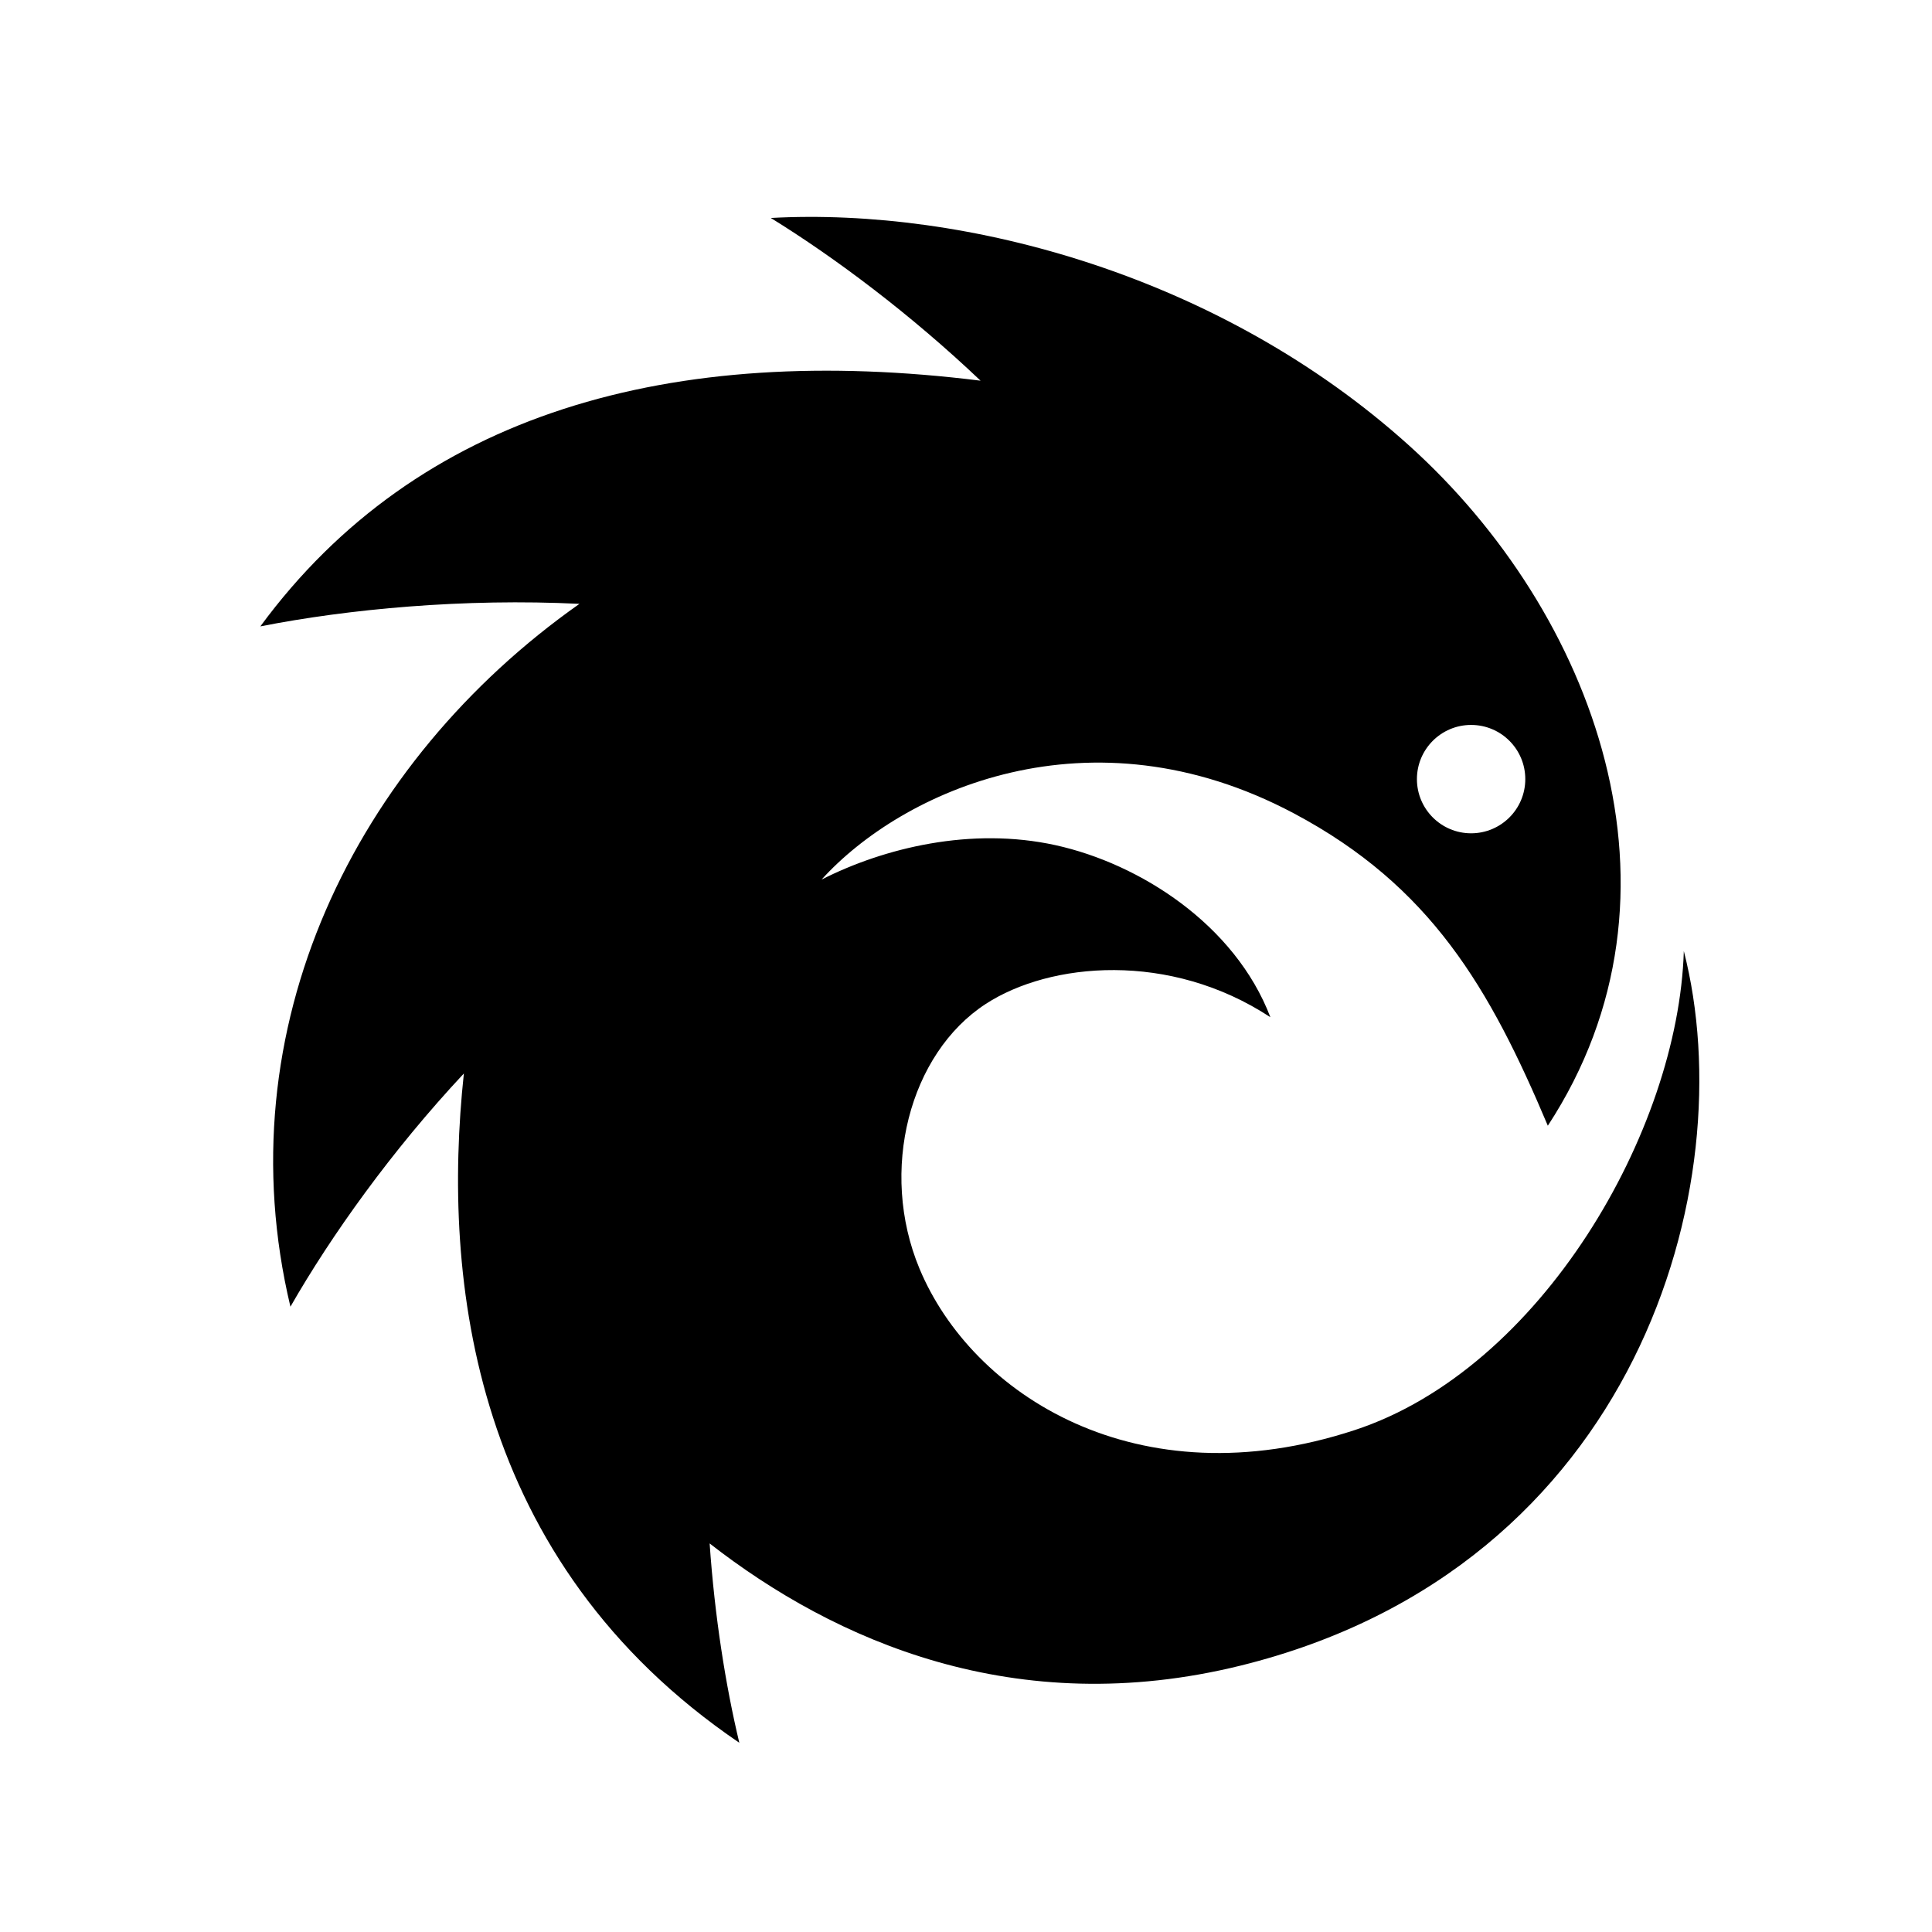
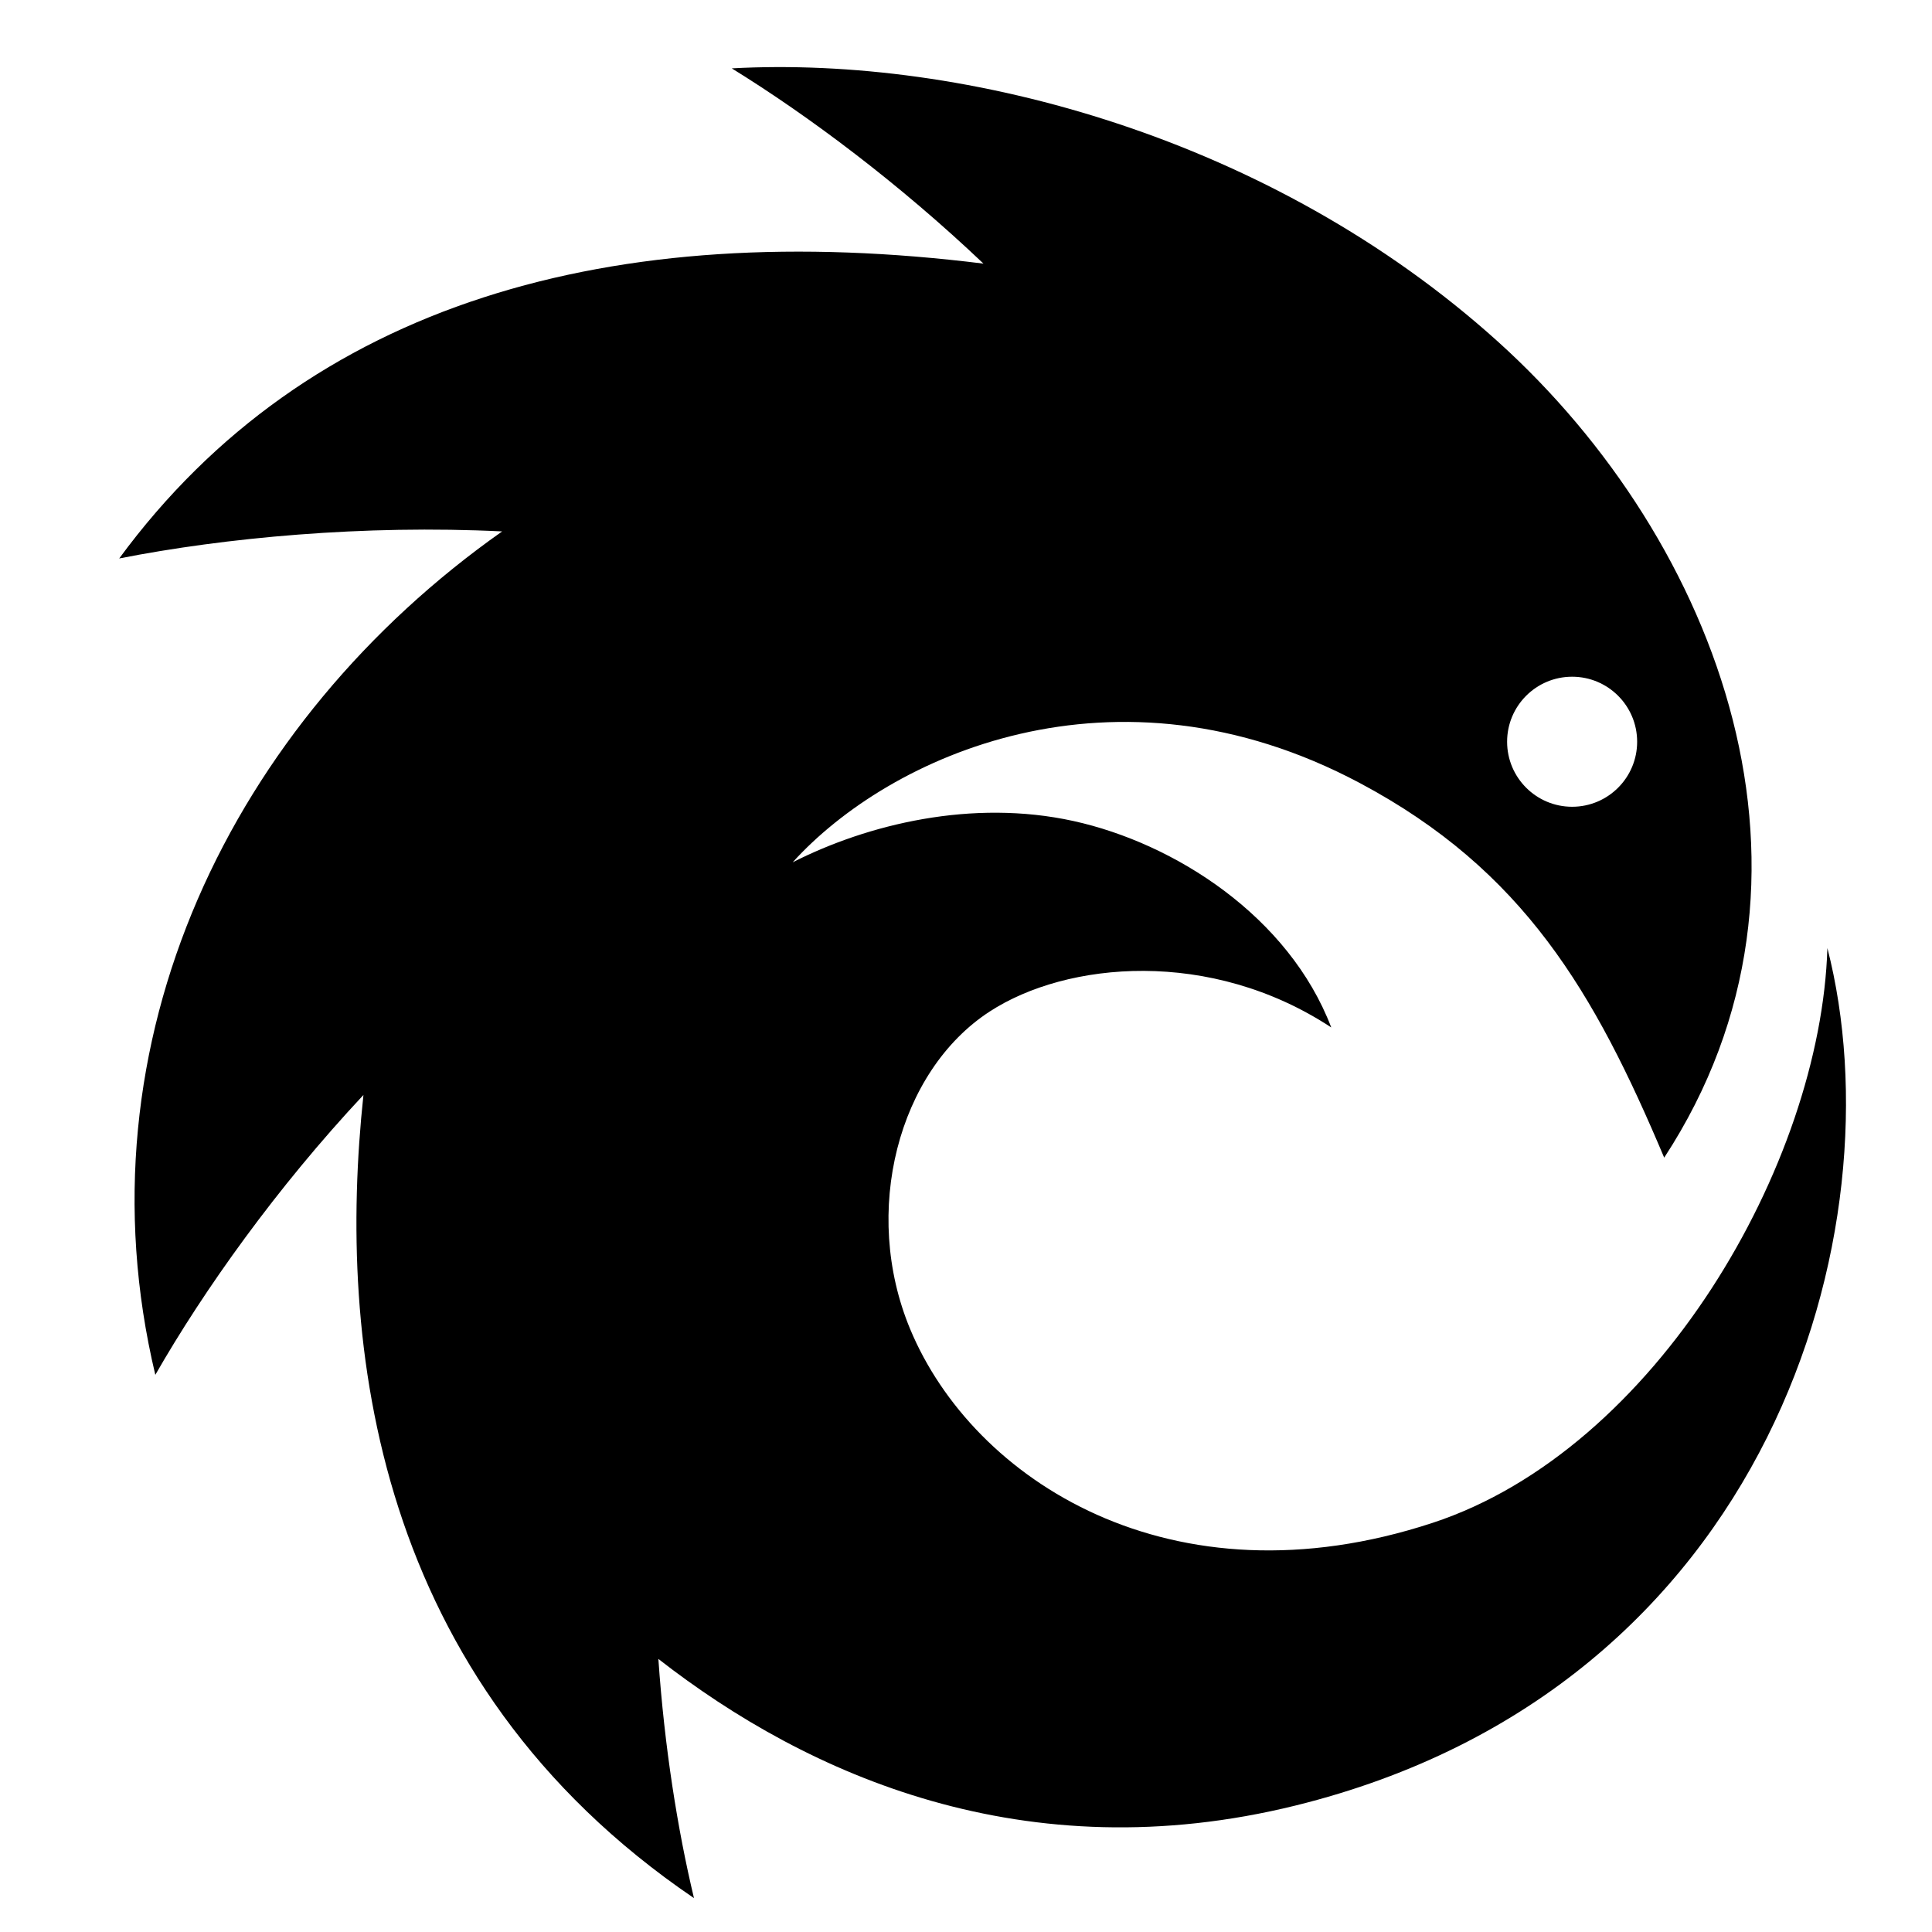
- <svg xmlns="http://www.w3.org/2000/svg" role="img" viewBox="0 0 24 24">
+ <svg xmlns="http://www.w3.org/2000/svg" role="img" viewBox="2 2 20 20">
  <g transform="translate(12 12) scale(0.075) translate(-130 -130)">
    <path d="m 213.662,90.072 c 4.957,0 8.974,4.018 8.974,8.974 0,4.957 -4.017,8.975 -8.974,8.975 -4.957,0 -8.975,-4.018 -8.975,-8.975 0,-4.956 4.018,-8.974 8.975,-8.974 z m 35.232,37.451 c -0.9,29.809 -23.66,69.213 -54.513,79.345 -36.042,11.836 -63.41,-5.922 -72.084,-26.741 -6.758,-16.22 -1.651,-35.624 10.963,-43.837 10.651,-6.935 30.485,-8.767 47.155,2.191 -5.856,-15.342 -21.625,-25.426 -35.591,-28.494 -13.966,-3.069 -28.383,0.439 -38.745,5.699 13.291,-14.686 44.408,-28.946 78.241,-10.96 22.677,12.055 32.438,28.932 42.049,51.728 C 251.596,117.879 234.026,71.411 203.391,43.794 172.155,15.637 129.955,4.34 97.669,6.103 108.325,12.678 120.846,22.066 132.412,33.053 81.299,26.697 39.175,38.314 13.12,73.749 27.675,70.879 46.869,69.074 65.975,70.017 28.738,96.252 7.112,140.381 18.105,186.431 c 6.718,-11.741 16.768,-25.846 28.726,-38.629 -3.677,34.37 1.428,80.837 45.623,110.855 -2.256,-9.424 -4.08,-20.884 -4.915,-33.015 20.673,16.128 50.685,29.422 87.918,20.241 65.777,-16.22 83.347,-79.783 73.436,-118.36" />
  </g>
</svg>
